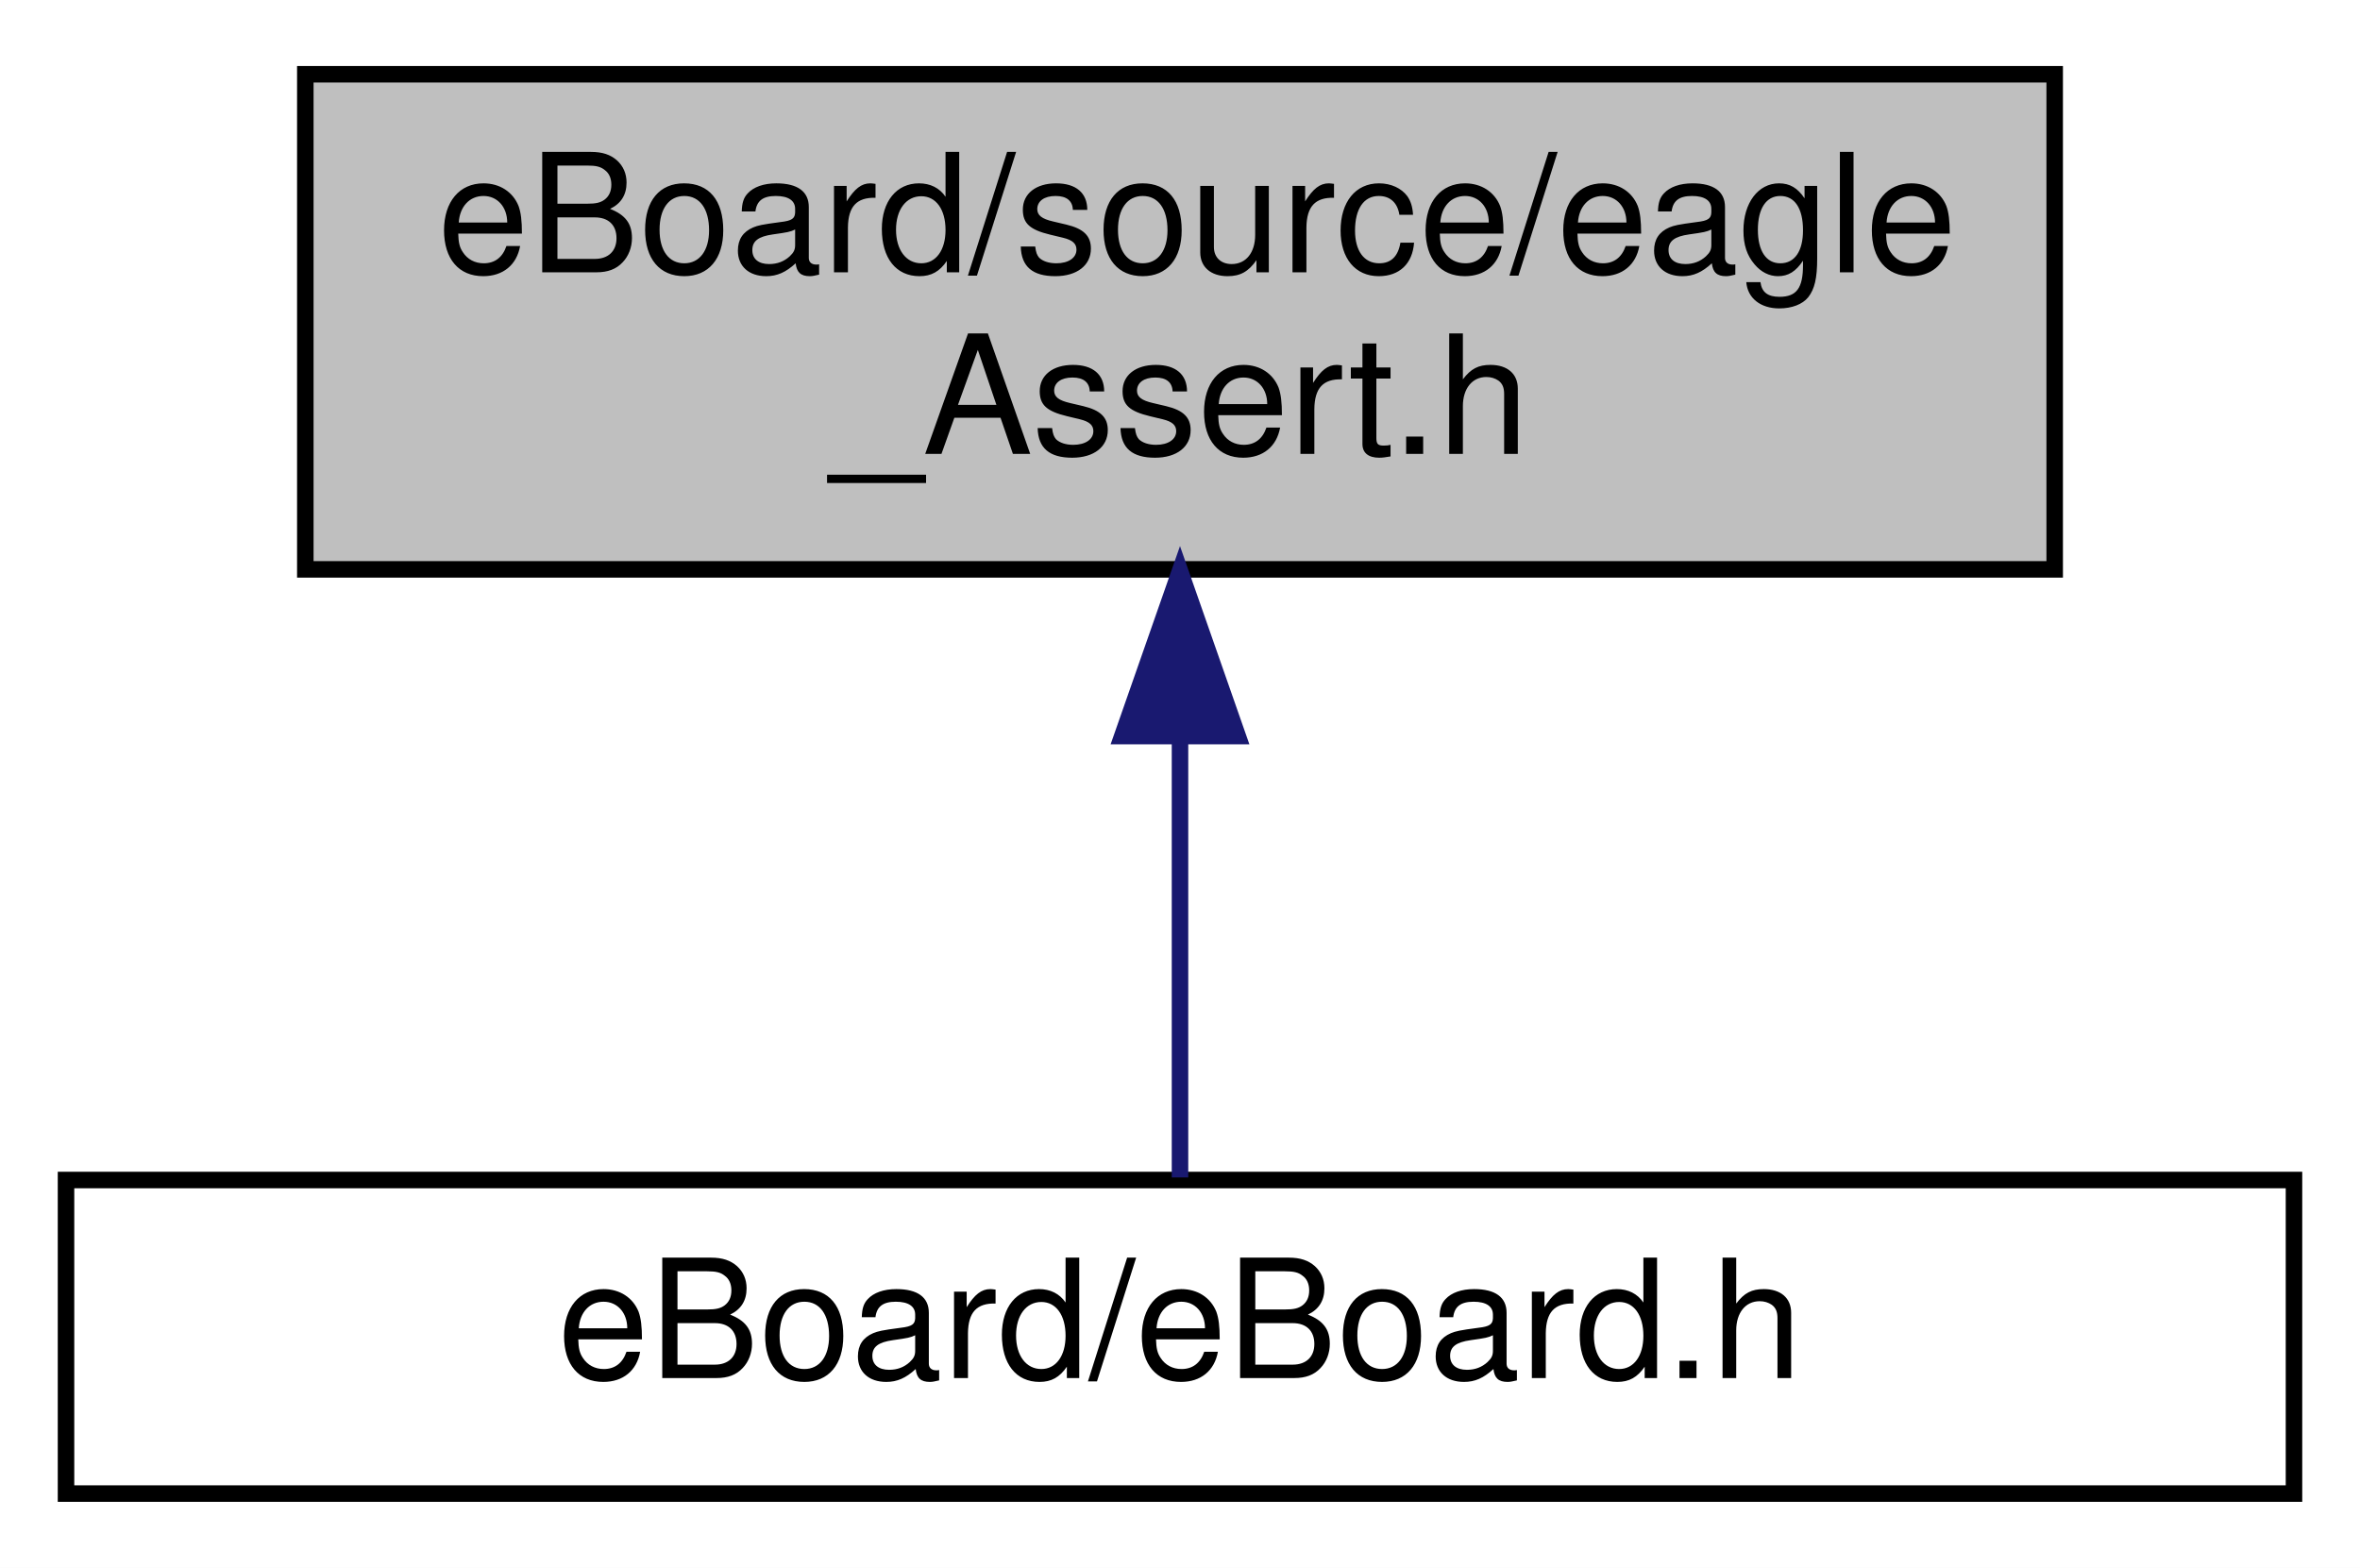
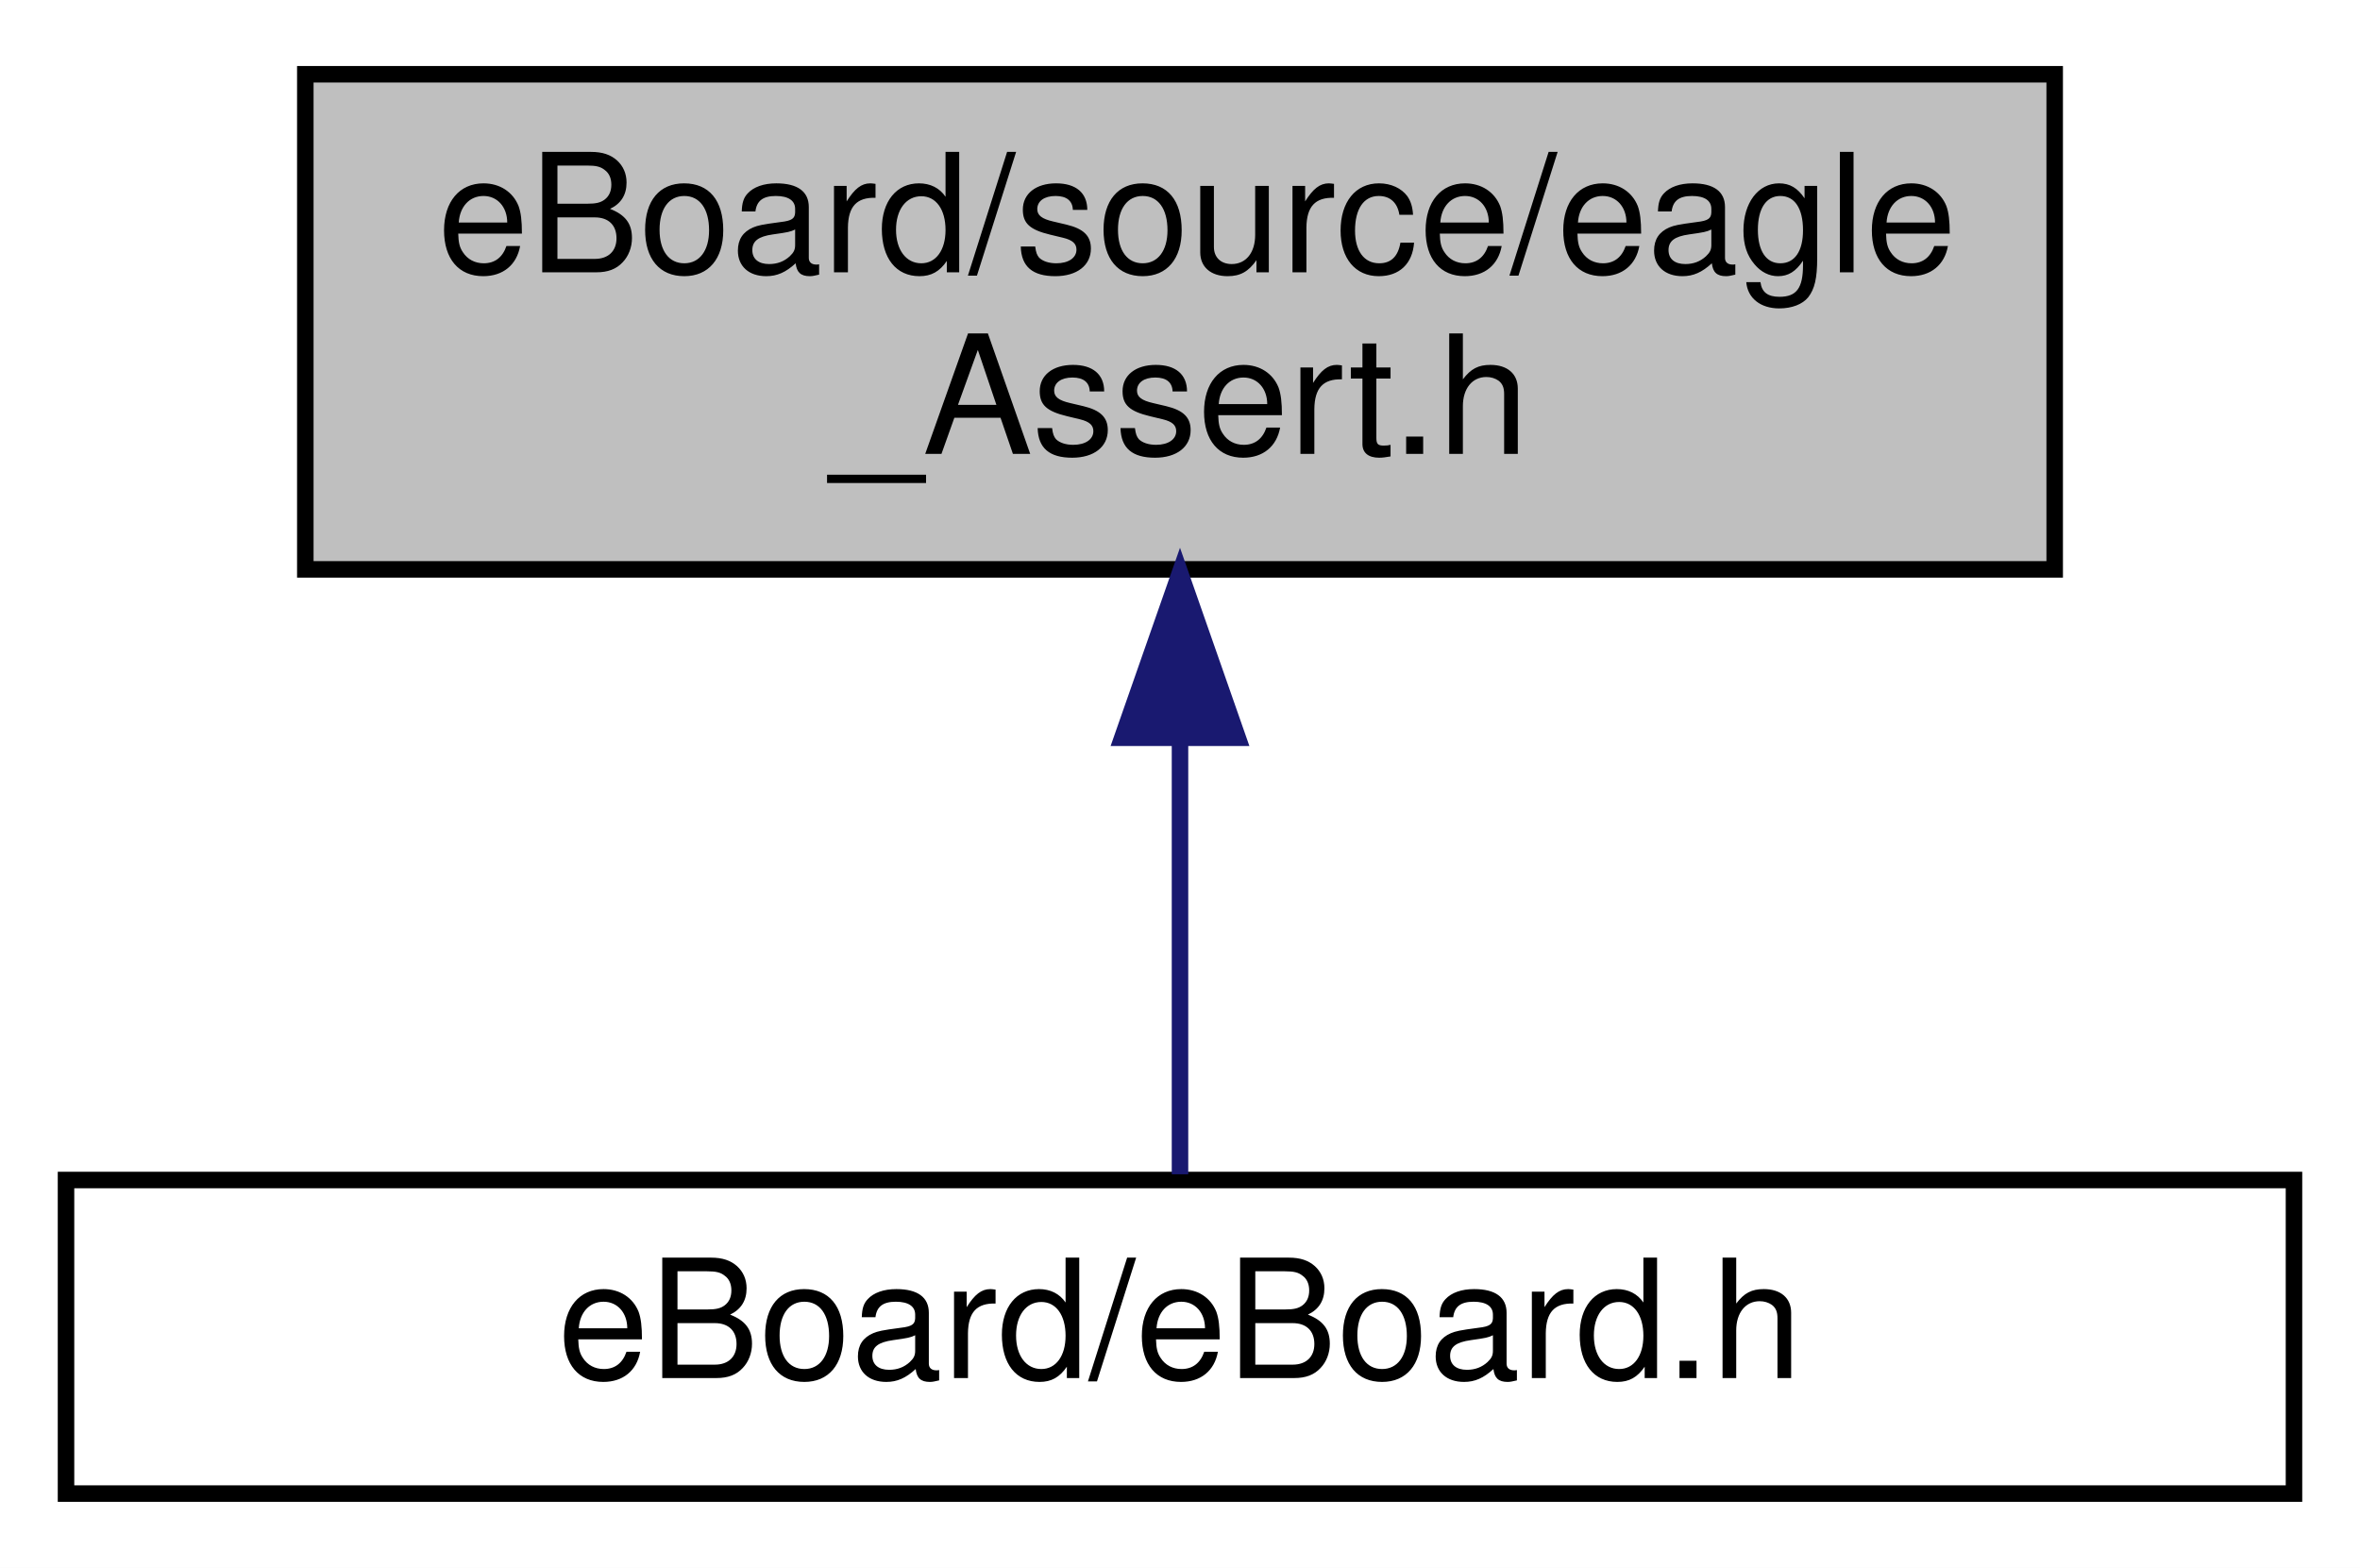
<svg xmlns="http://www.w3.org/2000/svg" xmlns:xlink="http://www.w3.org/1999/xlink" width="143pt" height="95pt" viewBox="0.00 0.00 143.00 95.00">
  <g id="graph0" class="graph" transform="scale(1 1) rotate(0) translate(4 91)">
-     <polygon fill="white" stroke="none" points="-4,4 -4,-91 139,-91 139,4 -4,4" />
+     <polygon fill="#ffffff" stroke="transparent" points="-4,4 -4,-91 139,-91 139,4 -4,4" />
    <g id="node1" class="node">
-       <polygon fill="#bfbfbf" stroke="black" points="14.5,-56.5 14.5,-86.5 120.5,-86.5 120.5,-56.5 14.5,-56.5" />
-       <text text-anchor="start" x="22.5" y="-74.5" font-family="Helvetica,sans-Serif" font-size="10.00">eBoard/source/eagle</text>
-       <text text-anchor="middle" x="67.5" y="-63.5" font-family="Helvetica,sans-Serif" font-size="10.00">_Assert.h</text>
+       <polygon fill="#bfbfbf" stroke="#000000" points="14.5,-56.5 14.5,-86.5 120.5,-86.5 120.5,-56.5 14.5,-56.5" />
+       <text text-anchor="start" x="22.5" y="-74.5" font-family="Helvetica,sans-Serif" font-size="10.00" fill="#000000">eBoard/source/eagle</text>
+       <text text-anchor="middle" x="67.5" y="-63.5" font-family="Helvetica,sans-Serif" font-size="10.00" fill="#000000">_Assert.h</text>
    </g>
    <g id="node2" class="node">
      <g id="a_node2">
        <a xlink:href="eBoard__comment_8h.html" target="_top" xlink:title="eBoard/eBoard.h">
-           <polygon fill="white" stroke="black" points="0,-0.5 0,-19.5 135,-19.5 135,-0.5 0,-0.5" />
-           <text text-anchor="middle" x="67.5" y="-7.5" font-family="Helvetica,sans-Serif" font-size="10.00">eBoard/eBoard.h</text>
+           <polygon fill="#ffffff" stroke="#000000" points="0,-.5 0,-19.5 135,-19.5 135,-.5 0,-.5" />
+           <text text-anchor="middle" x="67.5" y="-7.5" font-family="Helvetica,sans-Serif" font-size="10.00" fill="#000000">eBoard/eBoard.h</text>
        </a>
      </g>
    </g>
    <g id="edge1" class="edge">
-       <path fill="none" stroke="midnightblue" d="M67.5,-46.289C67.5,-36.857 67.5,-26.655 67.5,-19.658" />
-       <polygon fill="midnightblue" stroke="midnightblue" points="64,-46.399 67.5,-56.399 71,-46.399 64,-46.399" />
+       <path fill="none" stroke="#191970" d="M67.5,-46.285C67.5,-36.986 67.5,-26.988 67.5,-19.847" />
+       <polygon fill="#191970" stroke="#191970" points="64,-46.298 67.5,-56.298 71,-46.298 64,-46.298" />
    </g>
  </g>
</svg>
